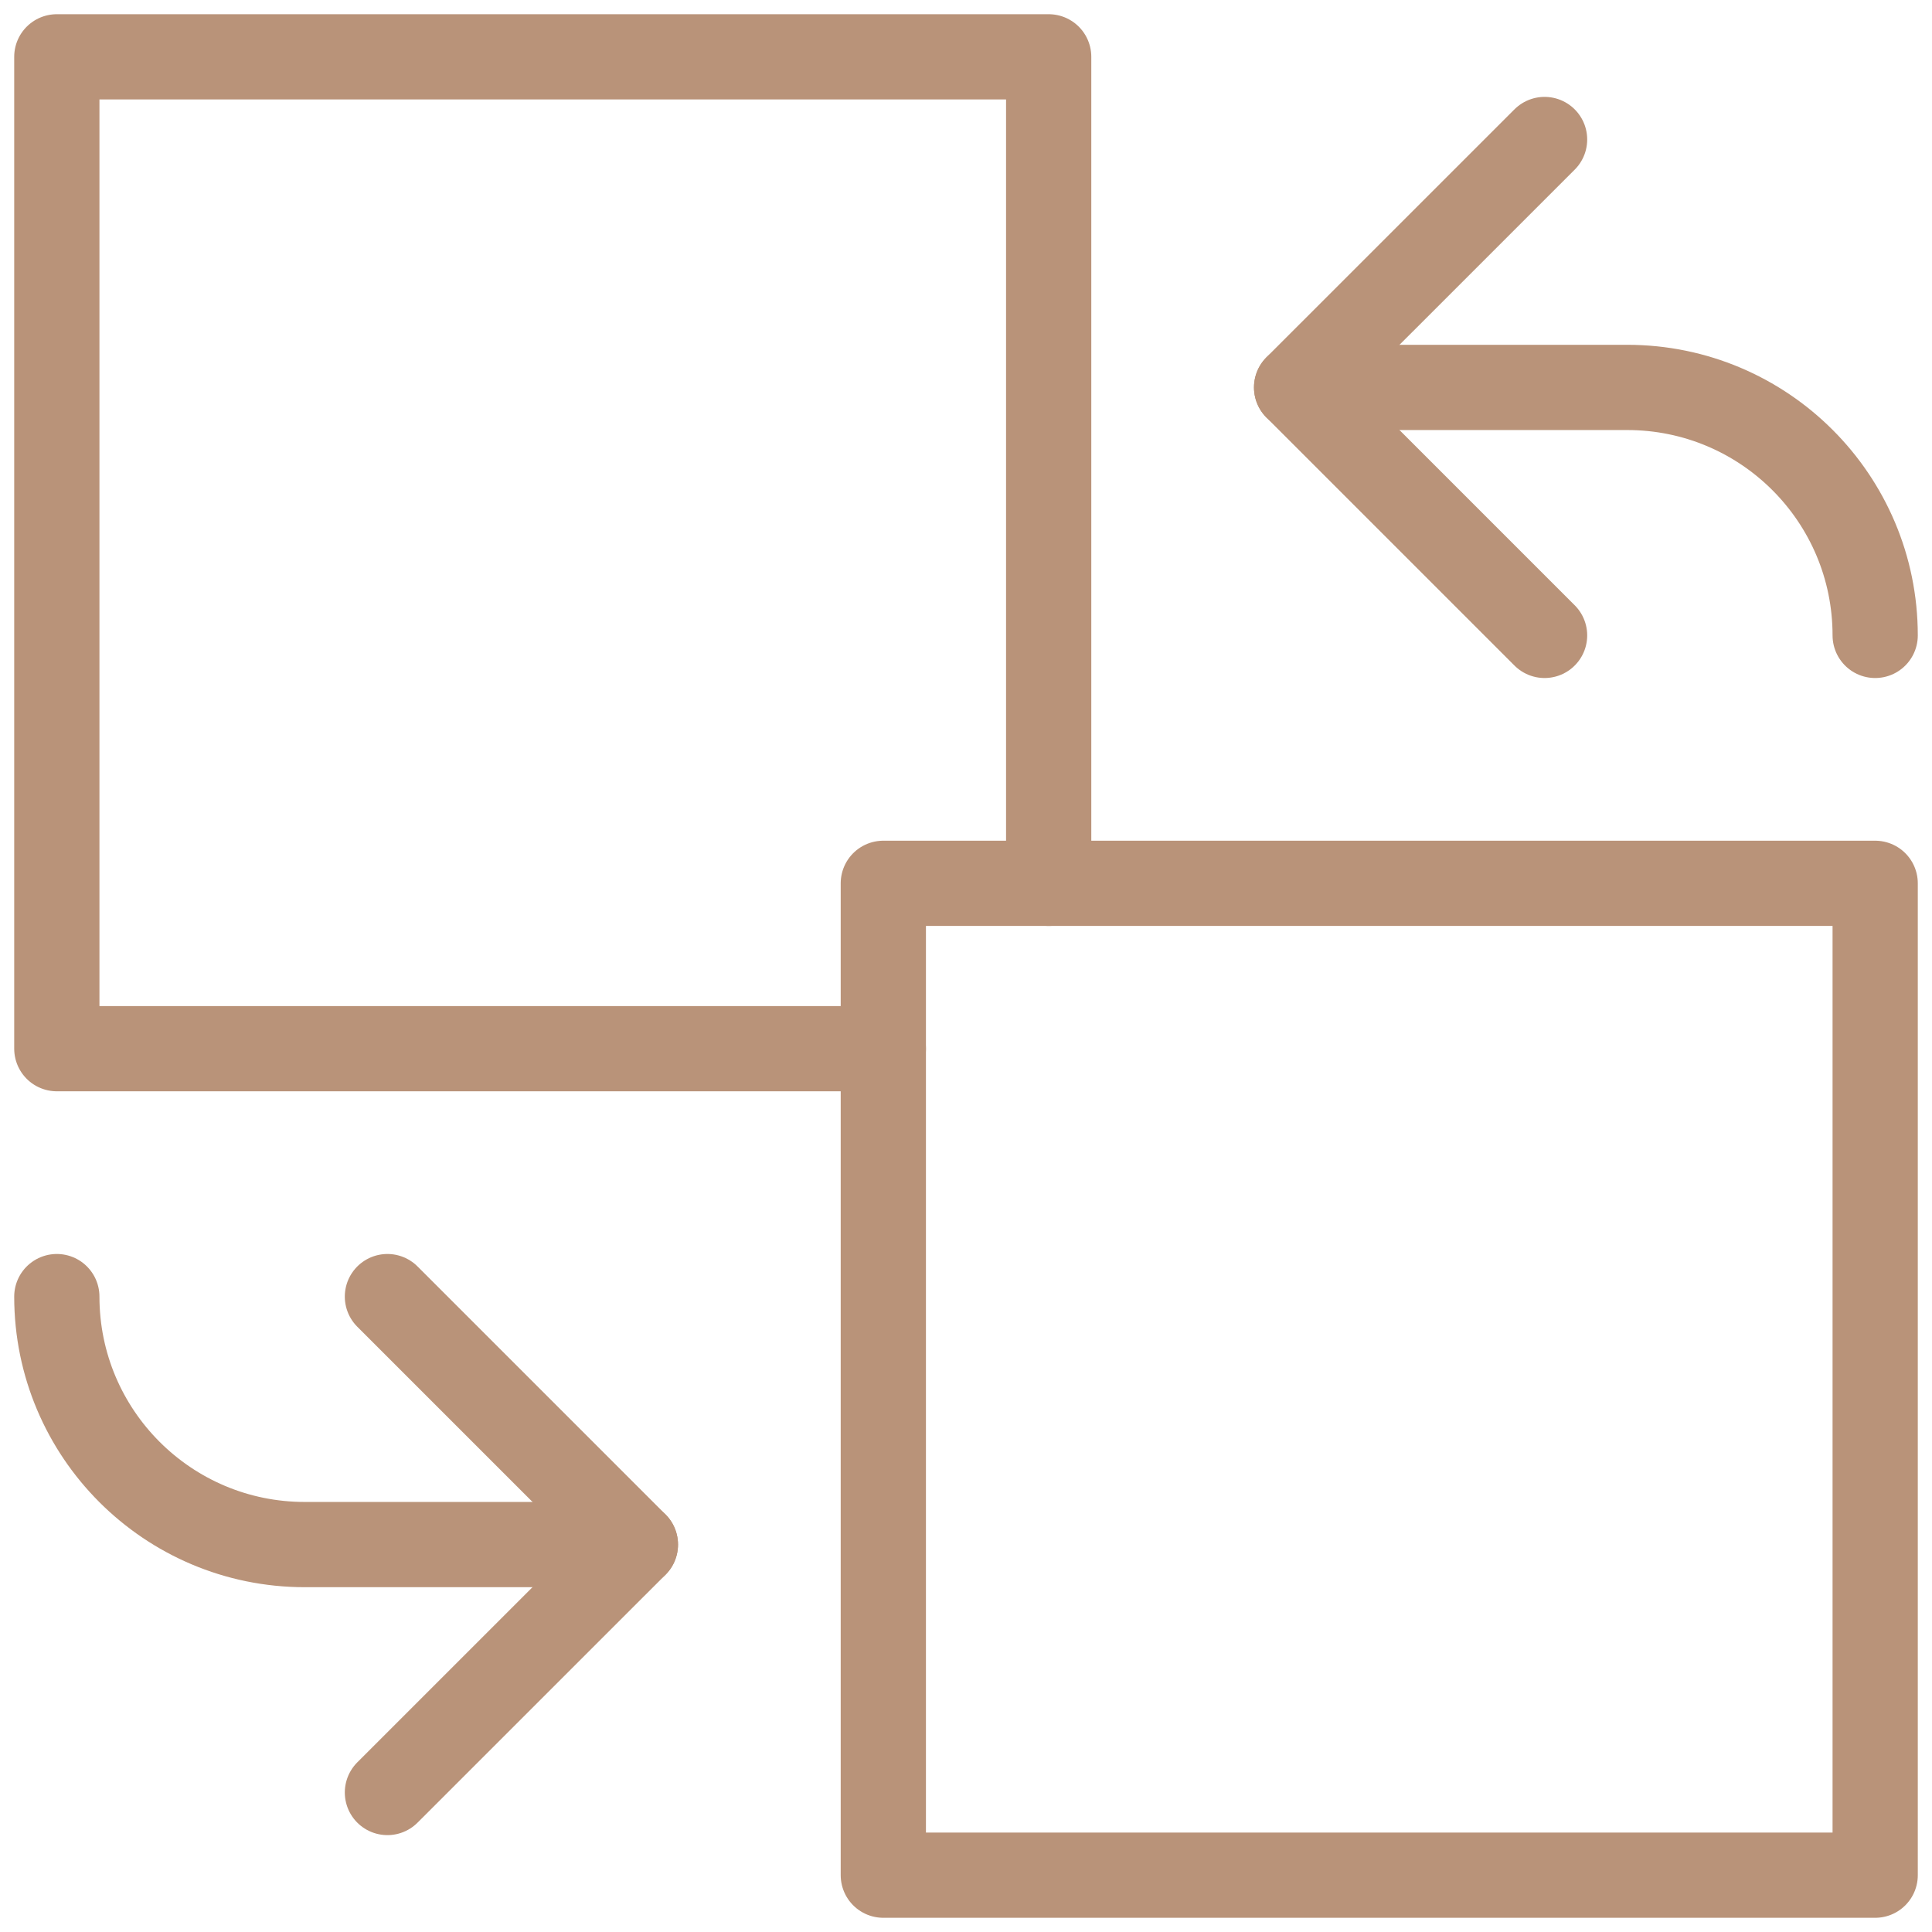
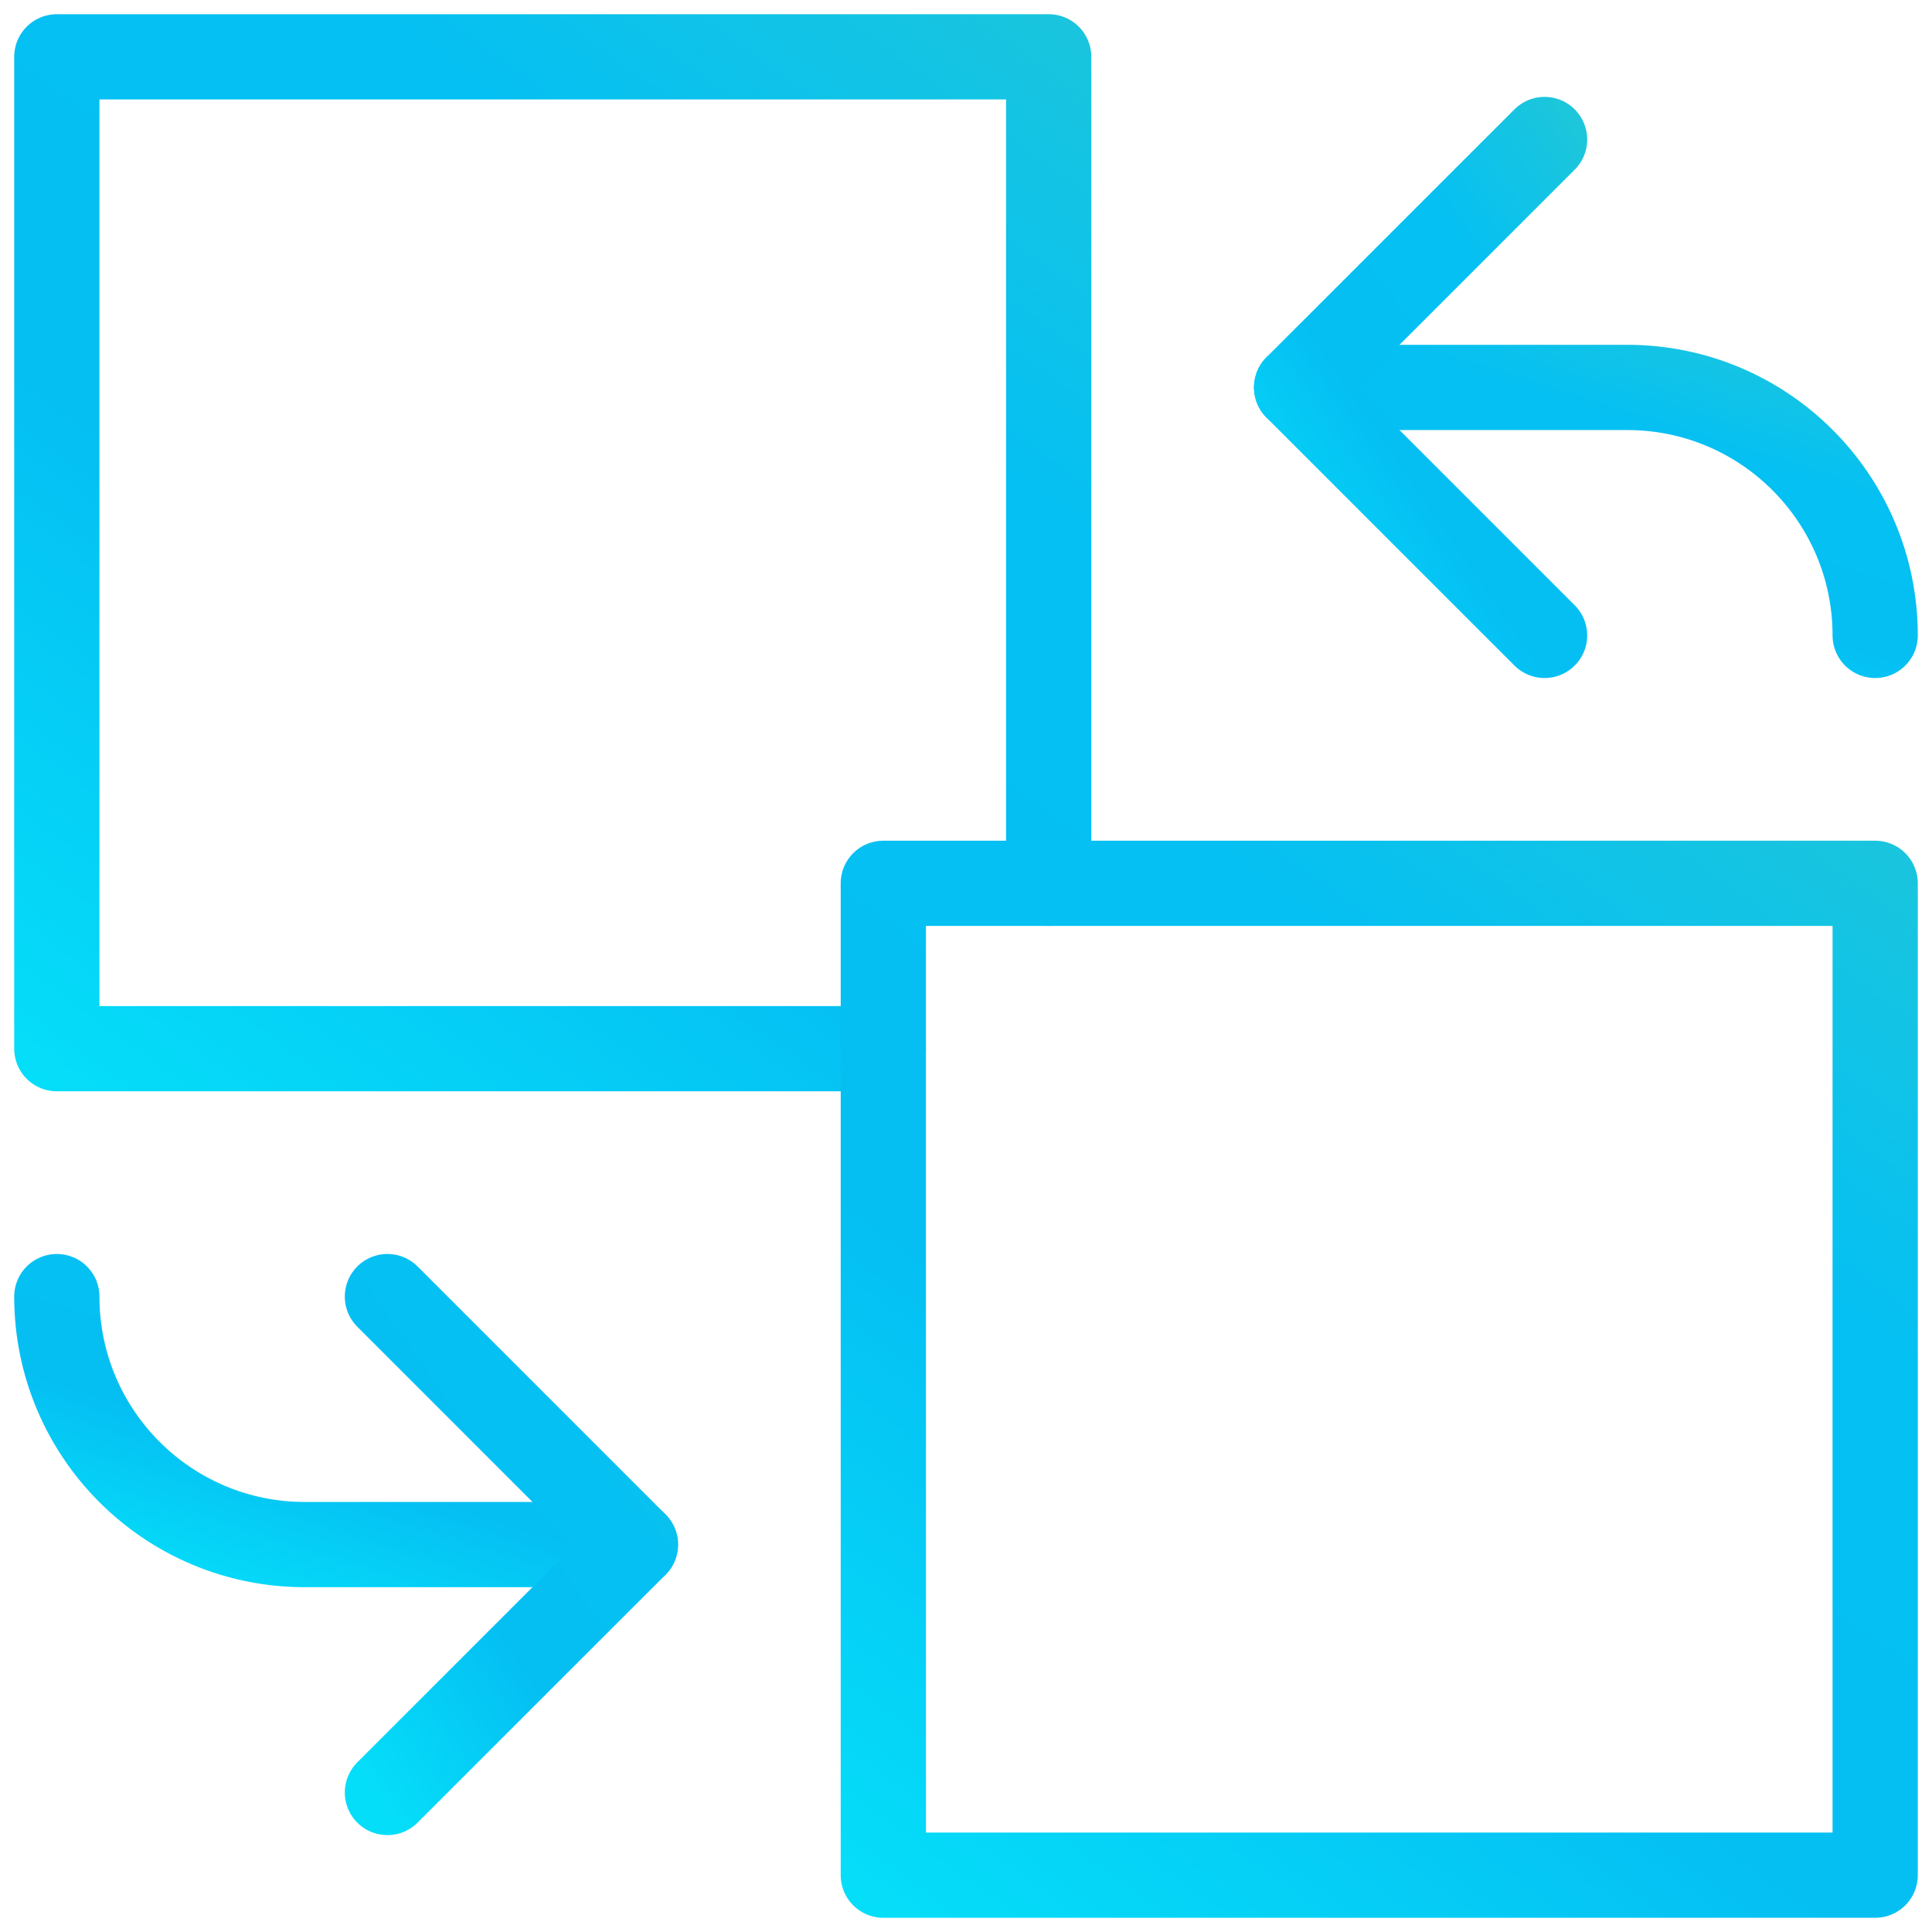
<svg xmlns="http://www.w3.org/2000/svg" width="34px" height="34px" viewBox="0 0 34 34" version="1.1">
-   <defs />
+   <defs>
+     <linearGradient x1="94.931%" y1="-16.6%" x2="4.452%" y2="107.651%" id="linearGradient-1">
+       <stop stop-color="#1DC6DA" offset="0%" />
+       <stop stop-color="#05C0F3" offset="30.619%" />
+       <stop stop-color="#05BFF3" offset="63.195%" />
+       <stop stop-color="#05DEF9" offset="100%" />
+     </linearGradient>
+   </defs>
  <g id="Landing-MHT-Warm-Floor" stroke="none" stroke-width="1" fill="none" fill-rule="evenodd" stroke-linecap="round" stroke-linejoin="round">
-     <g id="Group" transform="translate(1, 1)" stroke="#B99379" stroke-width="1.5">
+     <g id="Group" transform="translate(1, 1)" stroke="url(#linearGradient-1)" stroke-width="1.5">
      <path d="M21.818,5.818 L27.636,5.818 C30.047,5.818 32,7.772 32,10.182" id="Stroke-657" />
      <path d="M10.182,26.182 L4.364,26.182 C1.953,26.182 0,24.228 0,21.818" id="Stroke-658" />
      <polyline id="Stroke-659" points="14.545 17.455 0 17.455 0 0 17.455 0 17.455 14.545" />
      <polygon id="Stroke-660" points="14.545 14.545 32 14.545 32 32 14.545 32" />
      <polyline id="Stroke-661" points="26.182 1.455 21.818 5.818 26.182 10.182" />
      <polyline id="Stroke-662" points="5.818 30.545 10.182 26.182 5.818 21.818" />
    </g>
  </g>
</svg>
